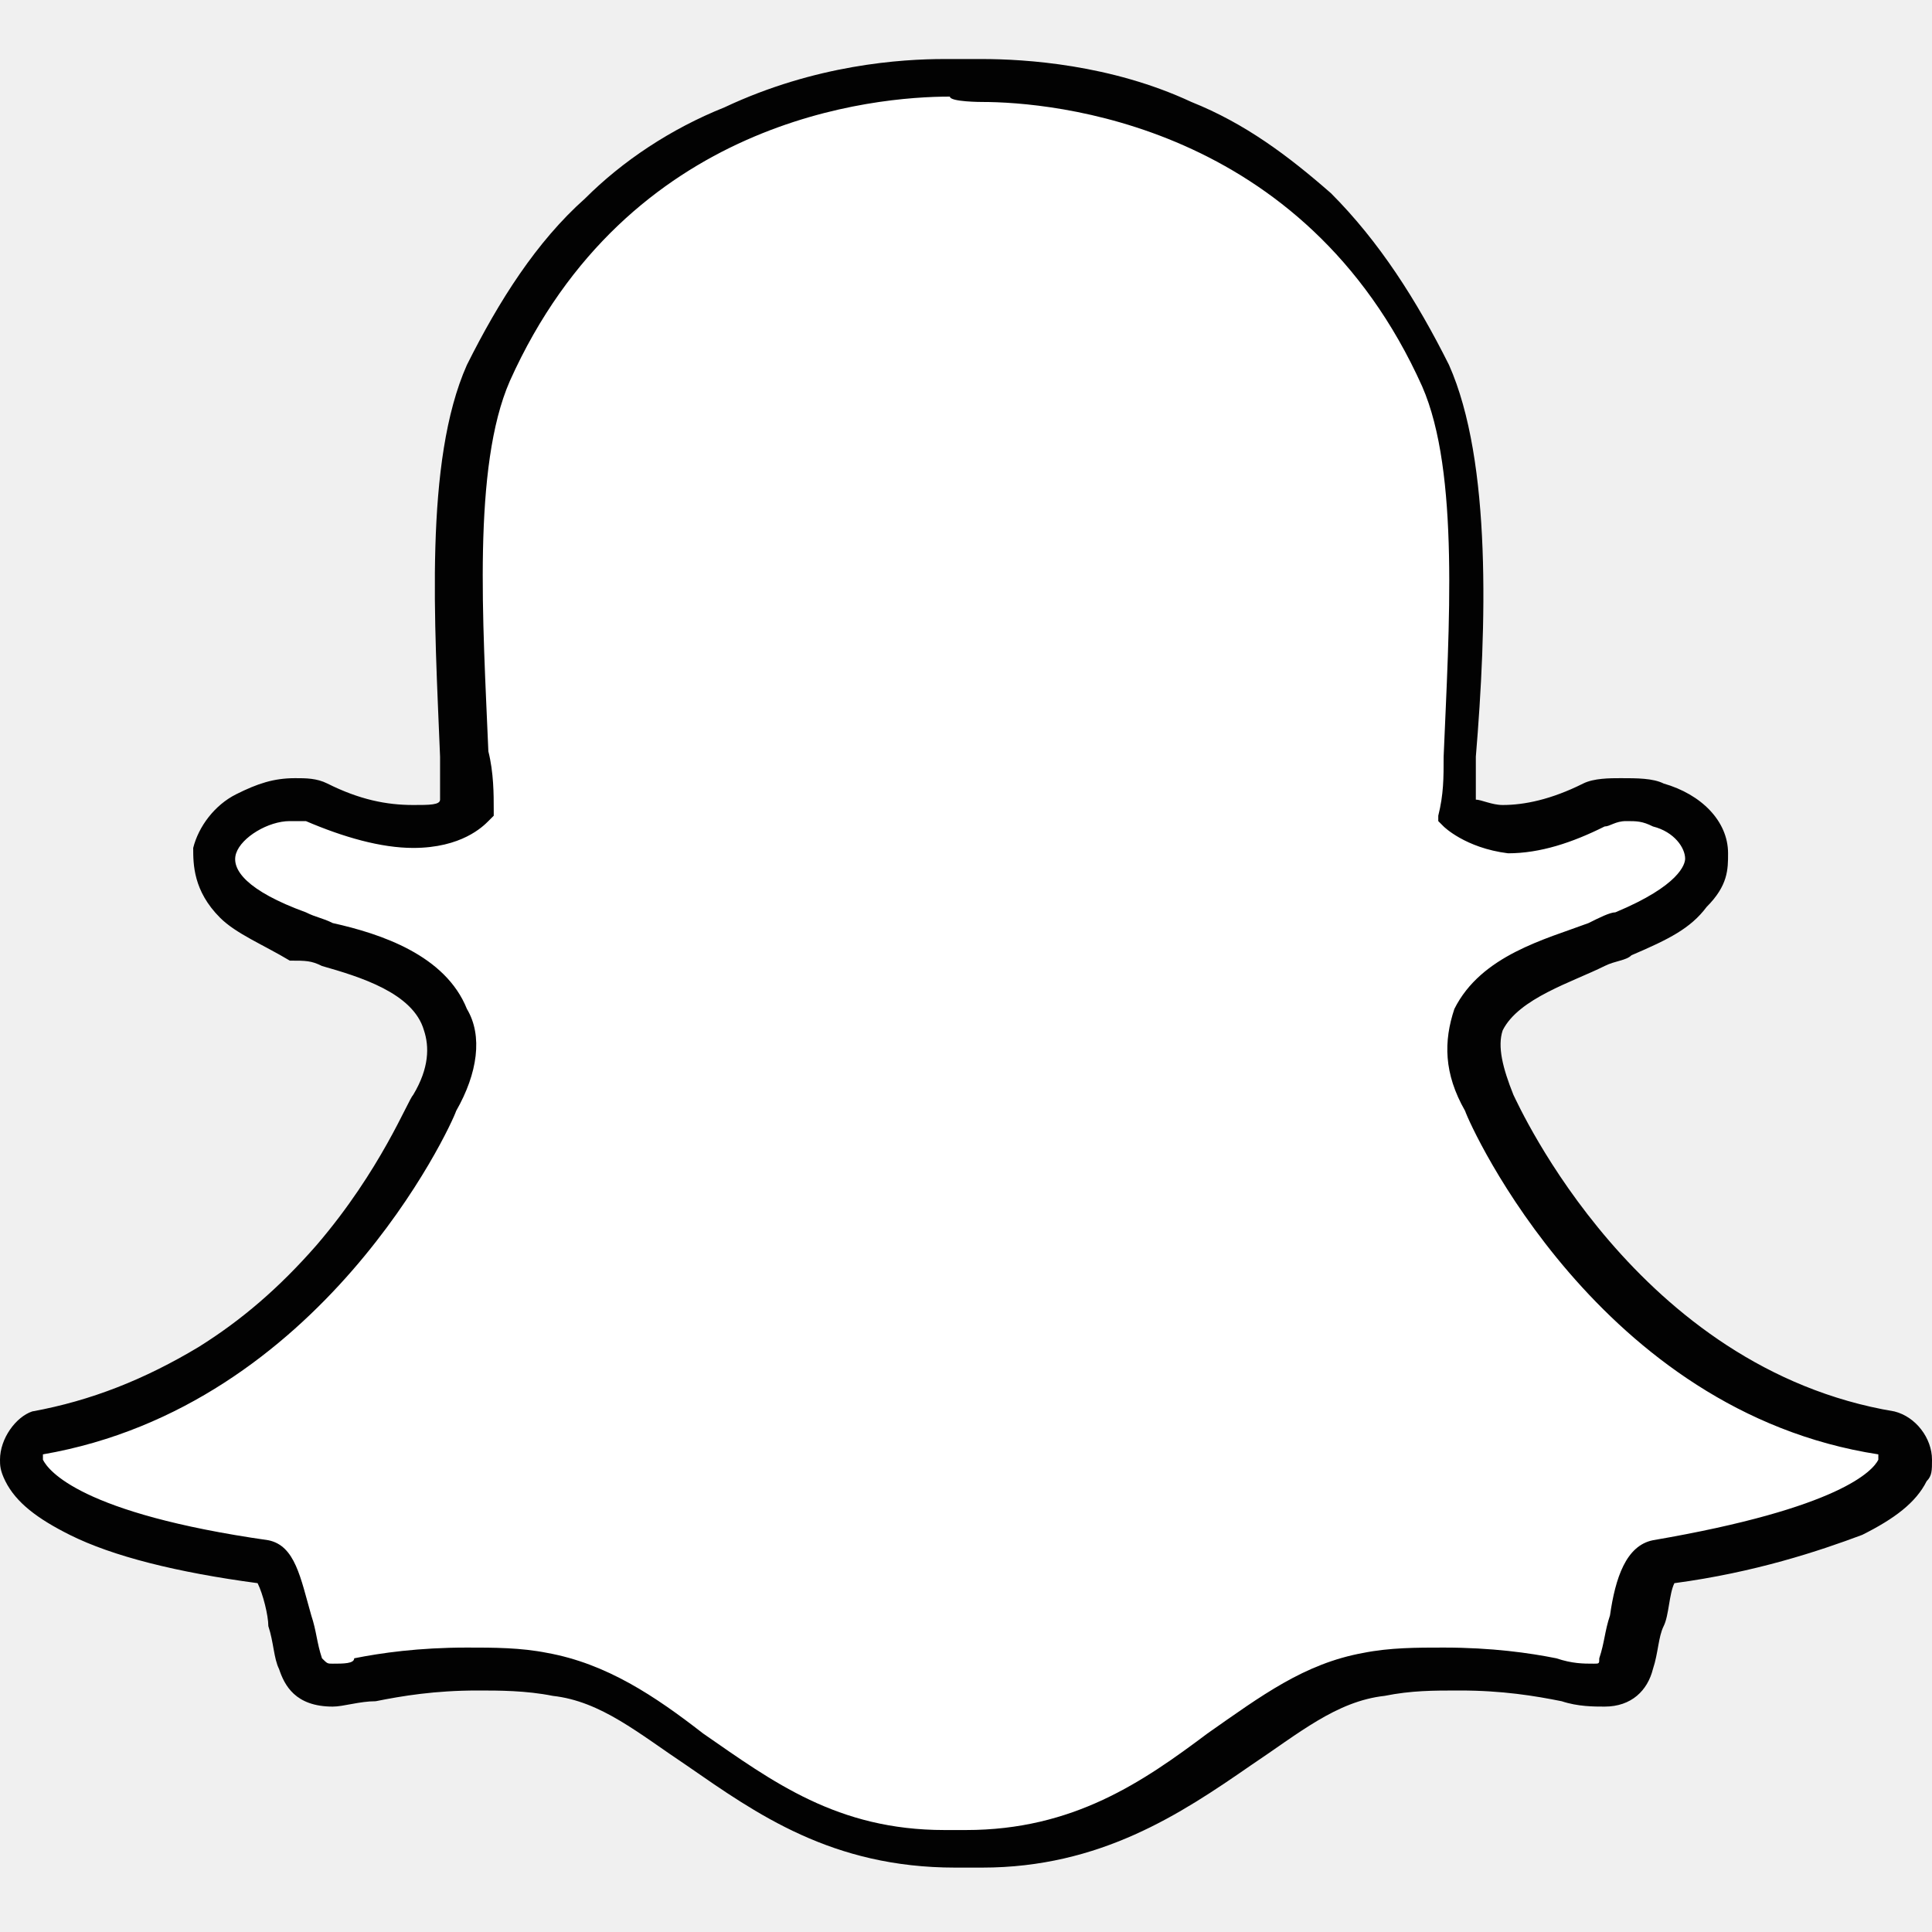
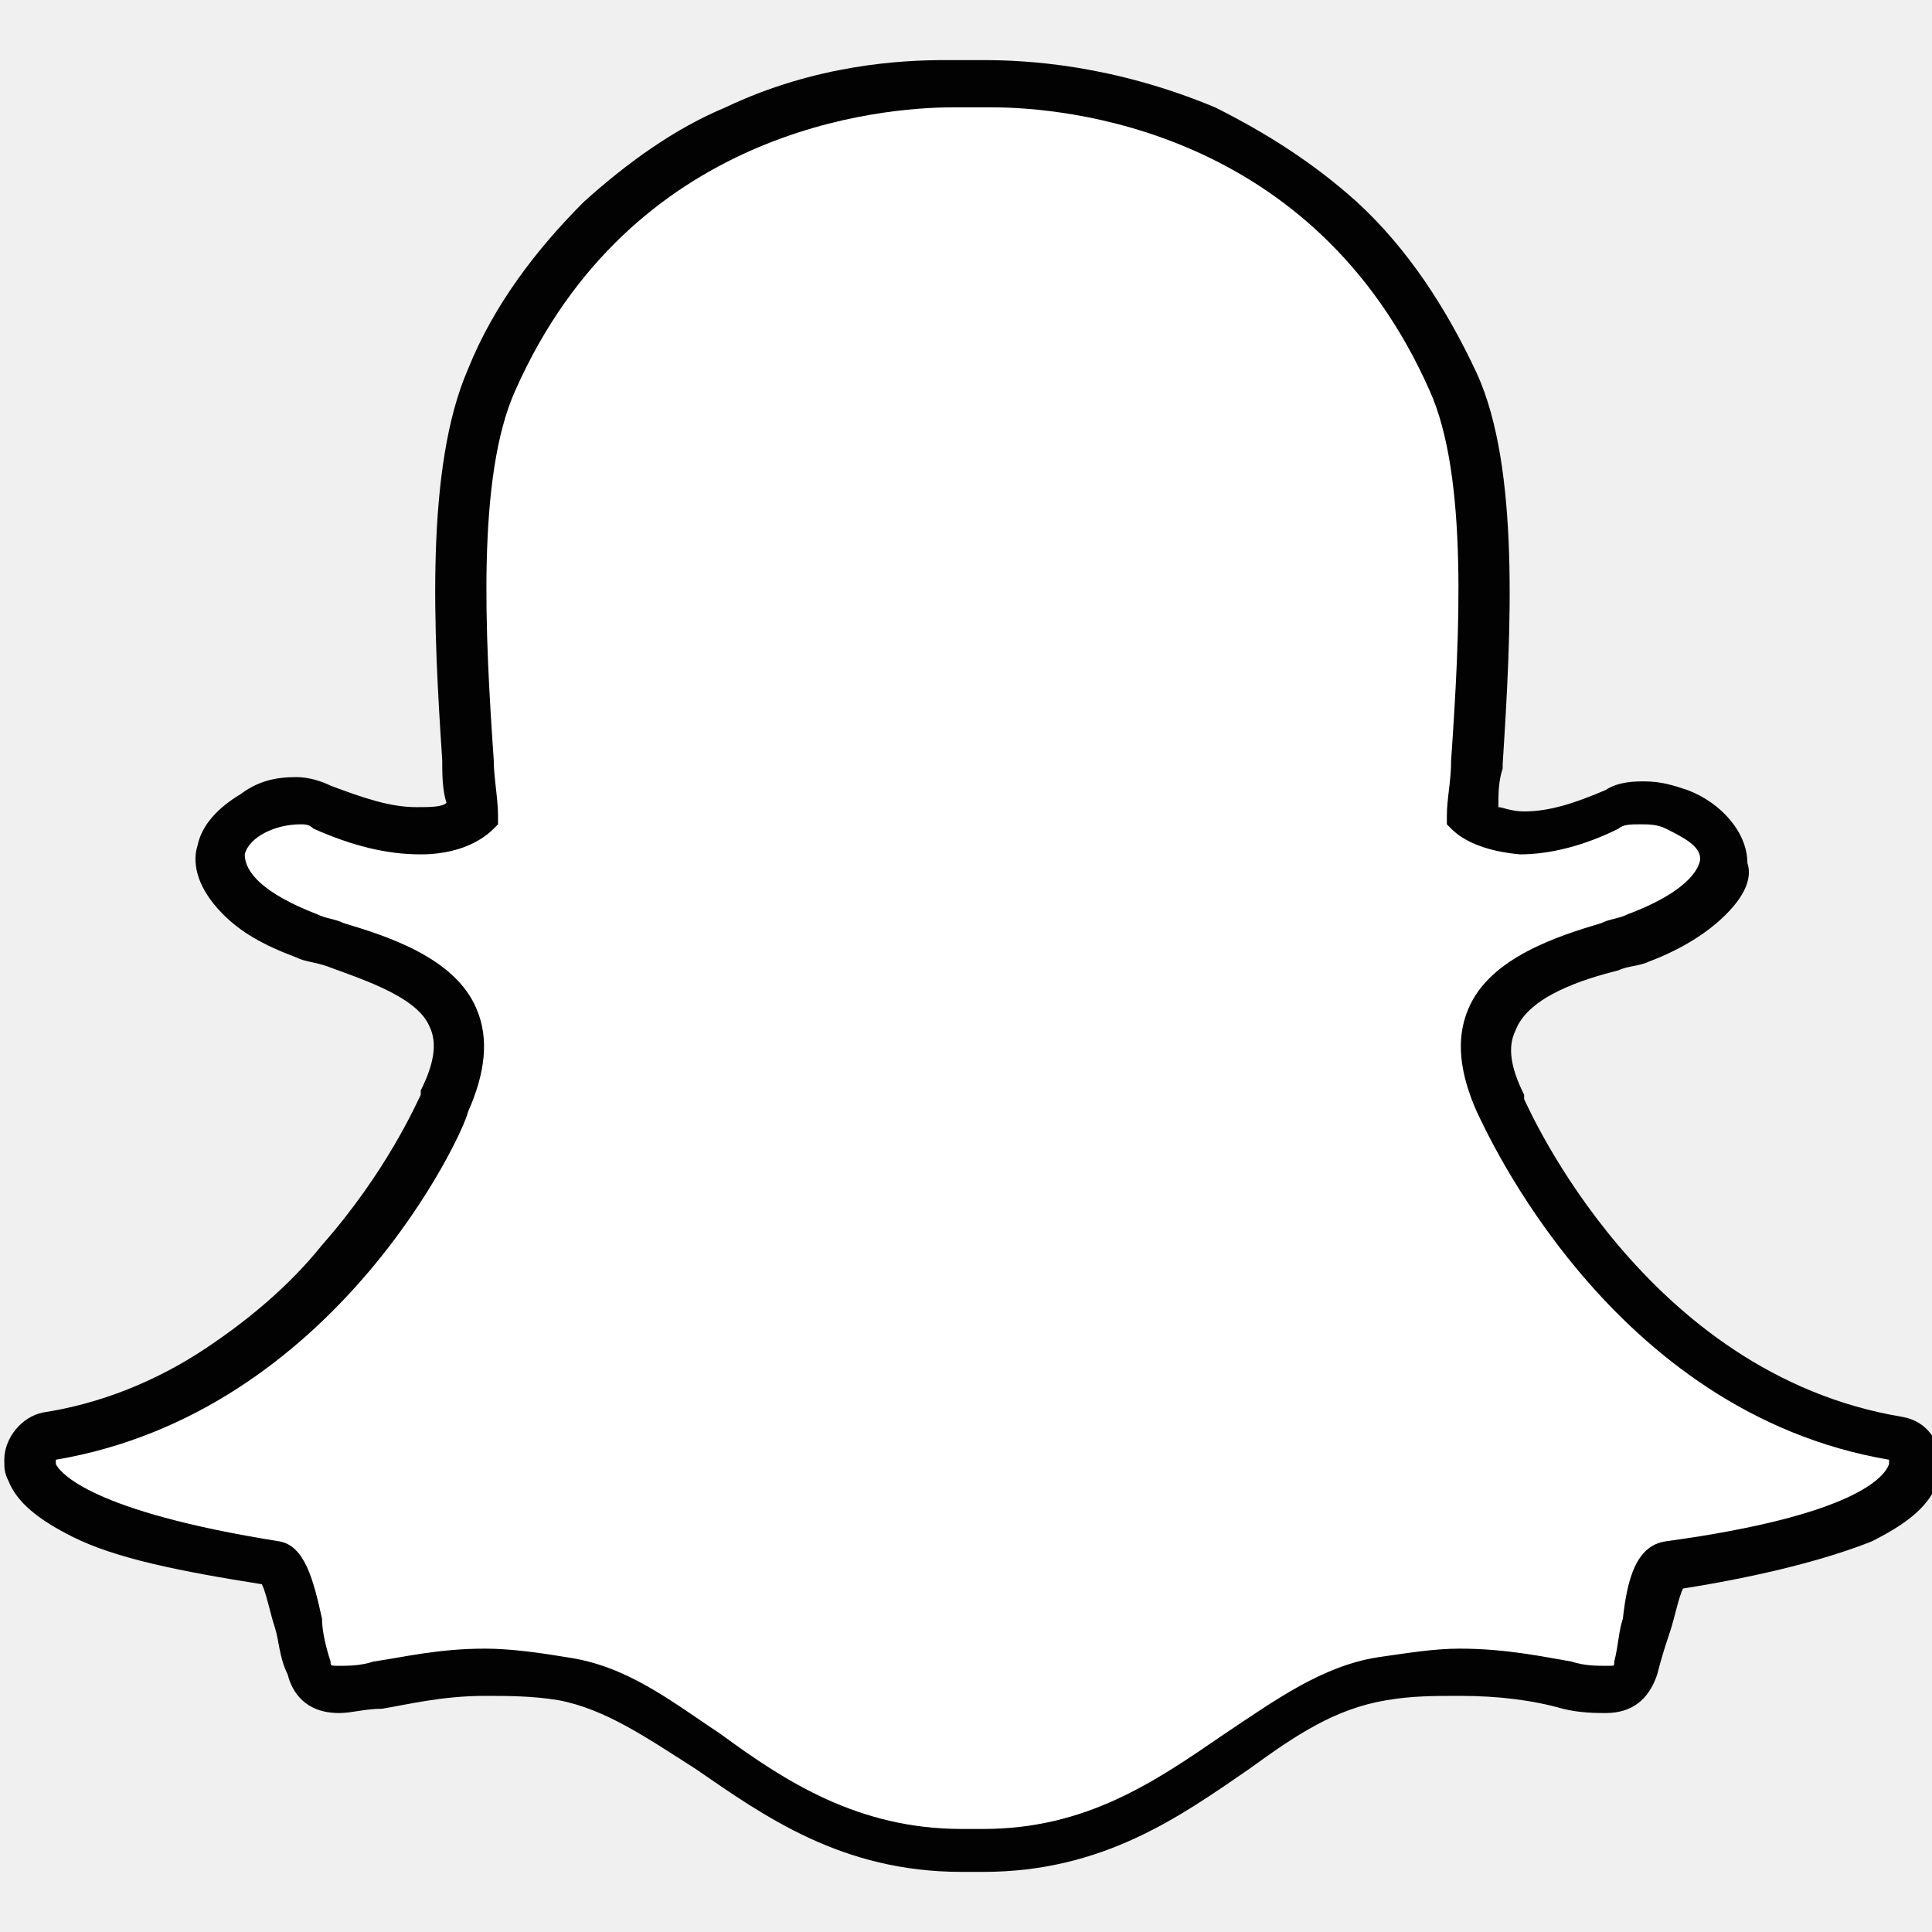
- <svg xmlns="http://www.w3.org/2000/svg" version="1.2" baseProfile="tiny" id="Layer_1" x="0px" y="0px" viewBox="0 0 36 36" xml:space="preserve">
-   <path fill="#FFFFFF" d="M18.2,34.5c-0.1,0-0.2,0-0.3,0c-0.1,0-0.1,0-0.2,0c-2.1,0-3.5-1-4.7-1.9c-0.9-0.6-1.7-1.2-2.7-1.4  c-0.5-0.1-1-0.1-1.4-0.1c-0.8,0-1.5,0.1-2,0.2c-0.3,0.1-0.6,0.1-0.7,0.1c-0.2,0-0.5,0-0.6-0.4c-0.1-0.3-0.1-0.6-0.2-0.8  c-0.1-0.7-0.2-1.1-0.5-1.1c-2.6-0.4-4.2-1-4.5-1.7c0-0.1-0.1-0.2-0.1-0.2c0-0.2,0.1-0.4,0.4-0.4c2.1-0.3,3.9-1.4,5.5-3.3  c1.2-1.4,1.8-2.8,1.9-2.9c0,0,0,0,0,0c0.3-0.6,0.4-1.1,0.2-1.6c-0.3-0.8-1.5-1.2-2.2-1.4c-0.2-0.1-0.4-0.1-0.5-0.2  c-0.7-0.3-1.7-0.8-1.6-1.6c0.1-0.6,0.8-0.9,1.4-0.9c0.2,0,0.3,0,0.4,0.1c0.7,0.3,1.3,0.5,1.8,0.5c0.6,0,1-0.2,1-0.3  c0-0.3,0-0.7-0.1-1c0,0,0,0,0,0C8.5,11.7,8.3,8.7,9.1,7c2.3-5.1,7.1-5.5,8.6-5.5c0,0,0.6,0,0.6,0c0,0,0.1,0,0.1,0  c1.4,0,6.3,0.4,8.6,5.5c0.8,1.7,0.6,4.7,0.4,7.1l0,0.1c0,0.3,0,0.6-0.1,0.9c0.1,0.1,0.4,0.3,0.9,0.3c0.5,0,1.1-0.2,1.7-0.5  c0.2-0.1,0.4-0.1,0.5-0.1c0.2,0,0.4,0,0.6,0.1l0,0c0.5,0.2,0.9,0.6,0.9,1c0,0.4-0.3,0.9-1.6,1.4c-0.1,0.1-0.3,0.1-0.5,0.2  c-0.7,0.2-1.9,0.6-2.2,1.4c-0.2,0.4-0.1,1,0.2,1.6c0,0,0,0,0,0c0.1,0.2,2.4,5.4,7.4,6.2c0.2,0,0.4,0.2,0.4,0.4c0,0.1,0,0.2-0.1,0.2  c-0.3,0.7-1.9,1.3-4.5,1.7c-0.2,0-0.4,0.4-0.5,1.1c-0.1,0.3-0.1,0.5-0.2,0.8c-0.1,0.3-0.2,0.4-0.5,0.4h0c-0.2,0-0.4,0-0.7-0.1  c-0.6-0.1-1.2-0.2-2-0.2c-0.5,0-0.9,0-1.4,0.1c-1,0.2-1.8,0.8-2.7,1.4C21.7,33.5,20.3,34.5,18.2,34.5" />
-   <path fill="#020202" d="M18.3,1.9c1.3,0,6,0.4,8.2,5.3c0.7,1.6,0.5,4.5,0.4,6.9c0,0.4,0,0.7-0.1,1.1l0,0.1l0.1,0.1  c0,0,0.4,0.4,1.2,0.5l0,0l0,0c0.6,0,1.2-0.2,1.8-0.5c0.1,0,0.2-0.1,0.4-0.1c0.2,0,0.3,0,0.5,0.1l0,0c0.4,0.1,0.6,0.4,0.6,0.6  c0,0.1-0.1,0.5-1.3,1c-0.1,0-0.3,0.1-0.5,0.2c-0.8,0.3-2,0.6-2.5,1.6c-0.2,0.6-0.2,1.2,0.2,1.9c0.1,0.3,2.5,5.6,7.7,6.4  c0,0,0,0.1,0,0.1c-0.1,0.2-0.7,0.9-4.2,1.5c-0.5,0.1-0.7,0.7-0.8,1.4c-0.1,0.3-0.1,0.5-0.2,0.8c0,0.1,0,0.1-0.1,0.1c0,0,0,0,0,0  c-0.2,0-0.4,0-0.7-0.1c-0.5-0.1-1.2-0.2-2.1-0.2c-0.5,0-1,0-1.5,0.1c-1.1,0.2-1.9,0.8-2.9,1.5c-1.2,0.9-2.5,1.8-4.5,1.8  c-0.1,0-0.2,0-0.3,0l0,0l0,0c0,0-0.1,0-0.1,0c-2,0-3.2-0.9-4.5-1.8c-0.9-0.7-1.8-1.3-2.9-1.5c-0.5-0.1-1-0.1-1.5-0.1  c-0.9,0-1.6,0.1-2.1,0.2C6.6,31,6.4,31,6.2,31c-0.1,0-0.1,0-0.2-0.1c-0.1-0.3-0.1-0.5-0.2-0.8c-0.2-0.7-0.3-1.3-0.8-1.4  c-3.5-0.5-4.1-1.3-4.2-1.5c0,0,0-0.1,0-0.1c5.2-0.9,7.6-6.1,7.7-6.4C8.9,20,9,19.3,8.7,18.8c-0.4-1-1.6-1.4-2.5-1.6  c-0.2-0.1-0.3-0.1-0.5-0.2c-1.1-0.4-1.4-0.8-1.3-1.1c0.1-0.3,0.6-0.6,1-0.6c0.1,0,0.2,0,0.3,0c0.7,0.3,1.4,0.5,2,0.5  c0.9,0,1.3-0.4,1.4-0.5l0.1-0.1l0-0.1c0-0.3,0-0.7-0.1-1.1c-0.1-2.4-0.3-5.3,0.4-6.9c2.2-4.9,6.8-5.3,8.2-5.3  C17.7,1.9,18.3,1.9,18.3,1.9C18.3,1.9,18.3,1.9,18.3,1.9 M18.3,1.1L18.3,1.1C18.3,1.1,18.3,1.1,18.3,1.1c-0.3,0-0.7,0-0.7,0  c-0.8,0-2.4,0.1-4.1,0.9c-1,0.4-1.9,1-2.6,1.7C10,4.5,9.3,5.6,8.7,6.8c-0.8,1.8-0.6,4.8-0.5,7.3l0,0c0,0.3,0,0.5,0,0.8  C8.2,15,8,15,7.7,15c-0.5,0-1-0.1-1.6-0.4c-0.2-0.1-0.4-0.1-0.6-0.1c-0.4,0-0.7,0.1-1.1,0.3c-0.4,0.2-0.7,0.6-0.8,1  c0,0.3,0,0.8,0.5,1.3c0.3,0.3,0.8,0.5,1.3,0.8C5.7,17.9,5.8,17.9,6,18c0.7,0.2,1.7,0.5,1.9,1.2c0.1,0.3,0.1,0.7-0.2,1.2c0,0,0,0,0,0  c-0.1,0.1-0.6,1.4-1.8,2.8c-0.7,0.8-1.4,1.4-2.2,1.9c-1,0.6-2,1-3.1,1.2C0.3,26.4,0,26.8,0,27.2c0,0.1,0,0.2,0.1,0.4c0,0,0,0,0,0  c0.2,0.4,0.6,0.7,1.2,1c0.8,0.4,2,0.7,3.5,0.9C4.9,29.7,5,30.1,5,30.3c0.1,0.3,0.1,0.6,0.2,0.8c0.1,0.3,0.3,0.7,1,0.7  c0.2,0,0.5-0.1,0.8-0.1c0.5-0.1,1.1-0.2,1.9-0.2c0.4,0,0.9,0,1.4,0.1c0.9,0.1,1.6,0.7,2.5,1.3c1.3,0.9,2.7,1.9,5,1.9  c0.1,0,0.1,0,0.2,0c0.1,0,0.2,0,0.3,0c2.2,0,3.7-1,5-1.9l0,0c0.9-0.6,1.6-1.2,2.5-1.3c0.5-0.1,0.9-0.1,1.4-0.1  c0.8,0,1.4,0.1,1.9,0.2c0.3,0.1,0.6,0.1,0.8,0.1l0,0h0c0.5,0,0.8-0.3,0.9-0.7c0.1-0.3,0.1-0.6,0.2-0.8c0.1-0.2,0.1-0.6,0.2-0.8  c1.5-0.2,2.7-0.6,3.5-0.9c0.6-0.3,1-0.6,1.2-1c0.1-0.1,0.1-0.2,0.1-0.4c0-0.4-0.3-0.8-0.7-0.9c-4.8-0.8-7-5.7-7.1-5.9c0,0,0,0,0,0  c-0.2-0.5-0.3-0.9-0.2-1.2c0.3-0.6,1.3-0.9,1.9-1.2c0.2-0.1,0.4-0.1,0.5-0.2c0.7-0.3,1.1-0.5,1.4-0.9c0.4-0.4,0.4-0.7,0.4-1  c0-0.6-0.5-1.1-1.2-1.3c-0.2-0.1-0.5-0.1-0.8-0.1c-0.2,0-0.5,0-0.7,0.1c-0.6,0.3-1.1,0.4-1.5,0.4c-0.2,0-0.4-0.1-0.5-0.1  c0-0.2,0-0.5,0-0.7l0-0.1c0.2-2.4,0.3-5.5-0.5-7.3c-0.6-1.2-1.3-2.3-2.2-3.2c-0.8-0.7-1.6-1.3-2.6-1.7C20.7,1.2,19.1,1.1,18.3,1.1" />
+ <svg xmlns="http://www.w3.org/2000/svg" version="1.2" baseProfile="tiny" id="Layer_1" x="0px" y="0px" viewBox="234.6 234.8 45 45" xml:space="preserve">
+   <g>
+     <path fill="#020202" d="M257.5,236.2L257.5,236.2c0,0-0.1,0-0.1,0c-0.3,0-0.7,0-0.8,0c-1,0-3,0.1-5.1,1.1c-1.2,0.5-2.3,1.3-3.3,2.2   c-1.1,1.1-2.1,2.4-2.7,3.9c-1,2.3-0.8,6.1-0.6,9.1l0,0c0,0.3,0,0.7,0.1,1c-0.1,0.1-0.4,0.1-0.7,0.1c-0.6,0-1.2-0.2-2-0.5   c-0.2-0.1-0.5-0.2-0.8-0.2c-0.5,0-0.9,0.1-1.3,0.4c-0.5,0.3-0.9,0.7-1,1.2c-0.1,0.3-0.1,0.9,0.6,1.6c0.4,0.4,0.9,0.7,1.7,1   c0.2,0.1,0.4,0.1,0.7,0.2c0.8,0.3,2.1,0.7,2.4,1.4c0.2,0.4,0.1,0.9-0.2,1.5c0,0,0,0,0,0.1c-0.1,0.2-0.8,1.8-2.3,3.5   c-0.8,1-1.8,1.8-2.7,2.4c-1.2,0.8-2.5,1.3-3.8,1.5c-0.5,0.1-0.9,0.6-0.9,1.1c0,0.2,0,0.3,0.1,0.5c0,0,0,0,0,0   c0.2,0.5,0.7,0.9,1.5,1.3c1,0.5,2.5,0.8,4.4,1.1c0.1,0.2,0.2,0.7,0.3,1c0.1,0.3,0.1,0.7,0.3,1.1c0.1,0.4,0.4,0.9,1.2,0.9   c0.3,0,0.6-0.1,1-0.1c0.6-0.1,1.4-0.3,2.4-0.3c0.5,0,1.1,0,1.7,0.1c1.1,0.2,2.1,0.9,3.2,1.6c1.6,1.1,3.4,2.4,6.2,2.4   c0.1,0,0.2,0,0.2,0c0.1,0,0.2,0,0.3,0c2.8,0,4.6-1.3,6.2-2.4l0,0c1.1-0.8,2-1.4,3.2-1.6c0.6-0.1,1.1-0.1,1.7-0.1   c0.9,0,1.7,0.1,2.4,0.3c0.4,0.1,0.8,0.1,1,0.1l0,0h0c0.6,0,1-0.3,1.2-0.9c0.1-0.4,0.2-0.7,0.3-1c0.1-0.3,0.2-0.8,0.3-1   c1.9-0.3,3.4-0.7,4.4-1.1c0.8-0.4,1.3-0.8,1.5-1.3c0.1-0.2,0.1-0.3,0.1-0.5c0-0.5-0.3-1-0.9-1.1c-6-1-8.7-7.2-8.8-7.4   c0,0,0,0,0-0.1c-0.3-0.6-0.4-1.1-0.2-1.5c0.3-0.8,1.6-1.2,2.4-1.4c0.2-0.1,0.5-0.1,0.7-0.2c0.8-0.3,1.4-0.7,1.8-1.1   c0.5-0.5,0.6-0.9,0.5-1.2c0-0.7-0.6-1.4-1.4-1.7c-0.3-0.1-0.6-0.2-1-0.2c-0.2,0-0.6,0-0.9,0.2c-0.7,0.3-1.3,0.5-1.9,0.5   c-0.3,0-0.5-0.1-0.6-0.1c0-0.3,0-0.6,0.1-0.9l0-0.1c0.2-3.1,0.4-6.9-0.6-9.1c-0.7-1.5-1.6-2.9-2.8-4c-1-0.9-2.1-1.6-3.3-2.2   C260.5,236.3,258.5,236.2,257.5,236.2" />
+     <path fill="#FFFFFF" d="M278.6,268.9c-0.1,0.3-0.8,1.2-5.2,1.8c-0.7,0.1-0.9,0.9-1,1.8c-0.1,0.3-0.1,0.6-0.2,1c0,0.1,0,0.1-0.1,0.1   c0,0,0,0-0.1,0c-0.2,0-0.5,0-0.8-0.1c-0.6-0.1-1.5-0.3-2.6-0.3c-0.6,0-1.2,0.1-1.9,0.2c-1.3,0.2-2.4,1-3.6,1.8   c-1.6,1.1-3.2,2.2-5.6,2.2c-0.1,0-0.2,0-0.3,0l0,0l0,0c-0.1,0-0.1,0-0.2,0c-2.4,0-4.1-1.1-5.6-2.2c-1.2-0.8-2.2-1.6-3.6-1.8   c-0.6-0.1-1.3-0.2-1.9-0.2c-1.1,0-1.9,0.2-2.6,0.3c-0.3,0.1-0.6,0.1-0.8,0.1c-0.2,0-0.2,0-0.2-0.1c-0.1-0.3-0.2-0.7-0.2-1   c-0.2-0.9-0.4-1.7-1-1.8c-4.4-0.7-5.1-1.6-5.2-1.8c0,0,0-0.1,0-0.1c6.5-1.1,9.5-7.6,9.6-8.1c0.4-0.9,0.5-1.7,0.2-2.4   c-0.5-1.2-2.1-1.7-3.1-2c-0.2-0.1-0.4-0.1-0.6-0.2c-1.3-0.5-1.7-1-1.7-1.4c0.1-0.4,0.7-0.7,1.3-0.7c0.1,0,0.2,0,0.3,0.1   c0.9,0.4,1.7,0.6,2.5,0.6c1.1,0,1.6-0.5,1.7-0.6l0.1-0.1l0-0.2c0-0.4-0.1-0.9-0.1-1.3c-0.2-2.9-0.4-6.6,0.5-8.6   c2.7-6.1,8.5-6.6,10.2-6.6c0,0,0.8,0,0.8,0c0,0,0.1,0,0.1,0c1.7,0,7.5,0.5,10.2,6.6c0.9,2,0.7,5.7,0.5,8.6c0,0.5-0.1,0.9-0.1,1.3   l0,0.2l0.1,0.1c0.1,0.1,0.5,0.5,1.6,0.6l0,0l0,0c0.7,0,1.5-0.2,2.3-0.6c0.1-0.1,0.3-0.1,0.5-0.1c0.2,0,0.4,0,0.6,0.1l0,0   c0.4,0.2,0.8,0.4,0.8,0.7c0,0.1-0.1,0.7-1.7,1.3c-0.2,0.1-0.4,0.1-0.6,0.2c-1,0.3-2.6,0.8-3.1,2c-0.3,0.7-0.2,1.5,0.2,2.4   c0.2,0.4,3.1,7,9.6,8.1C278.6,268.8,278.6,268.9,278.6,268.9z" />
+   </g>
</svg>
